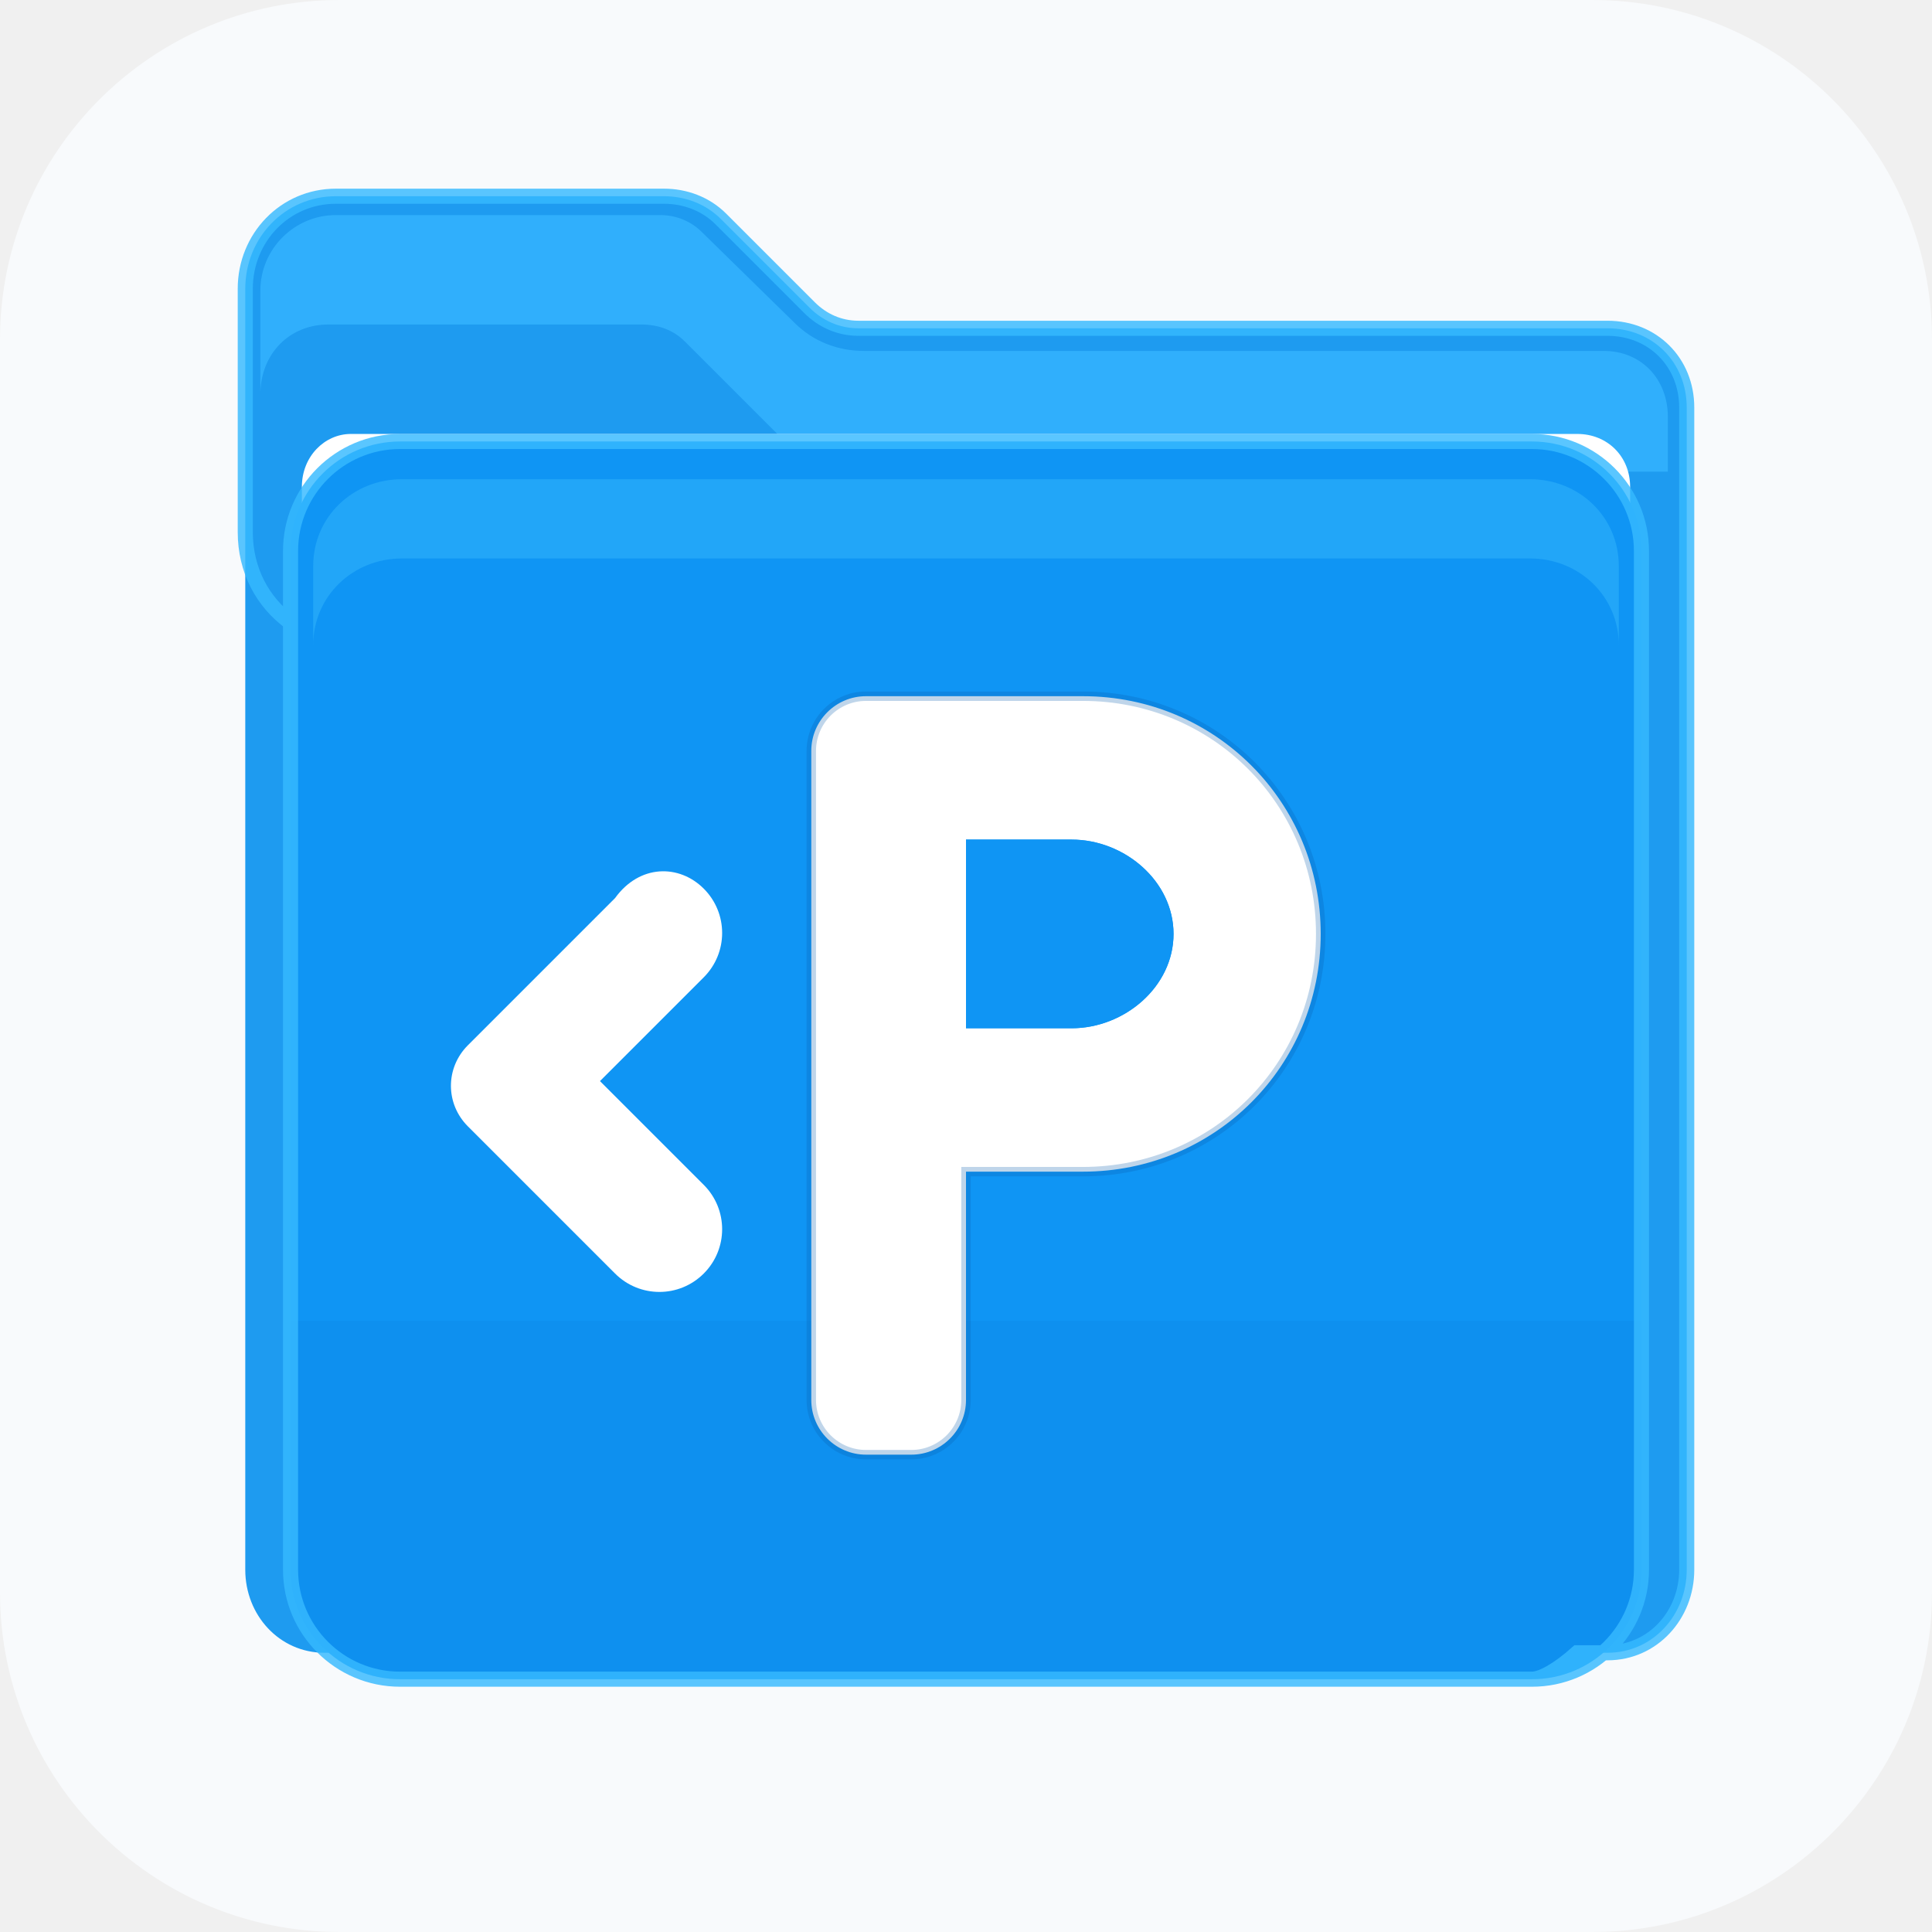
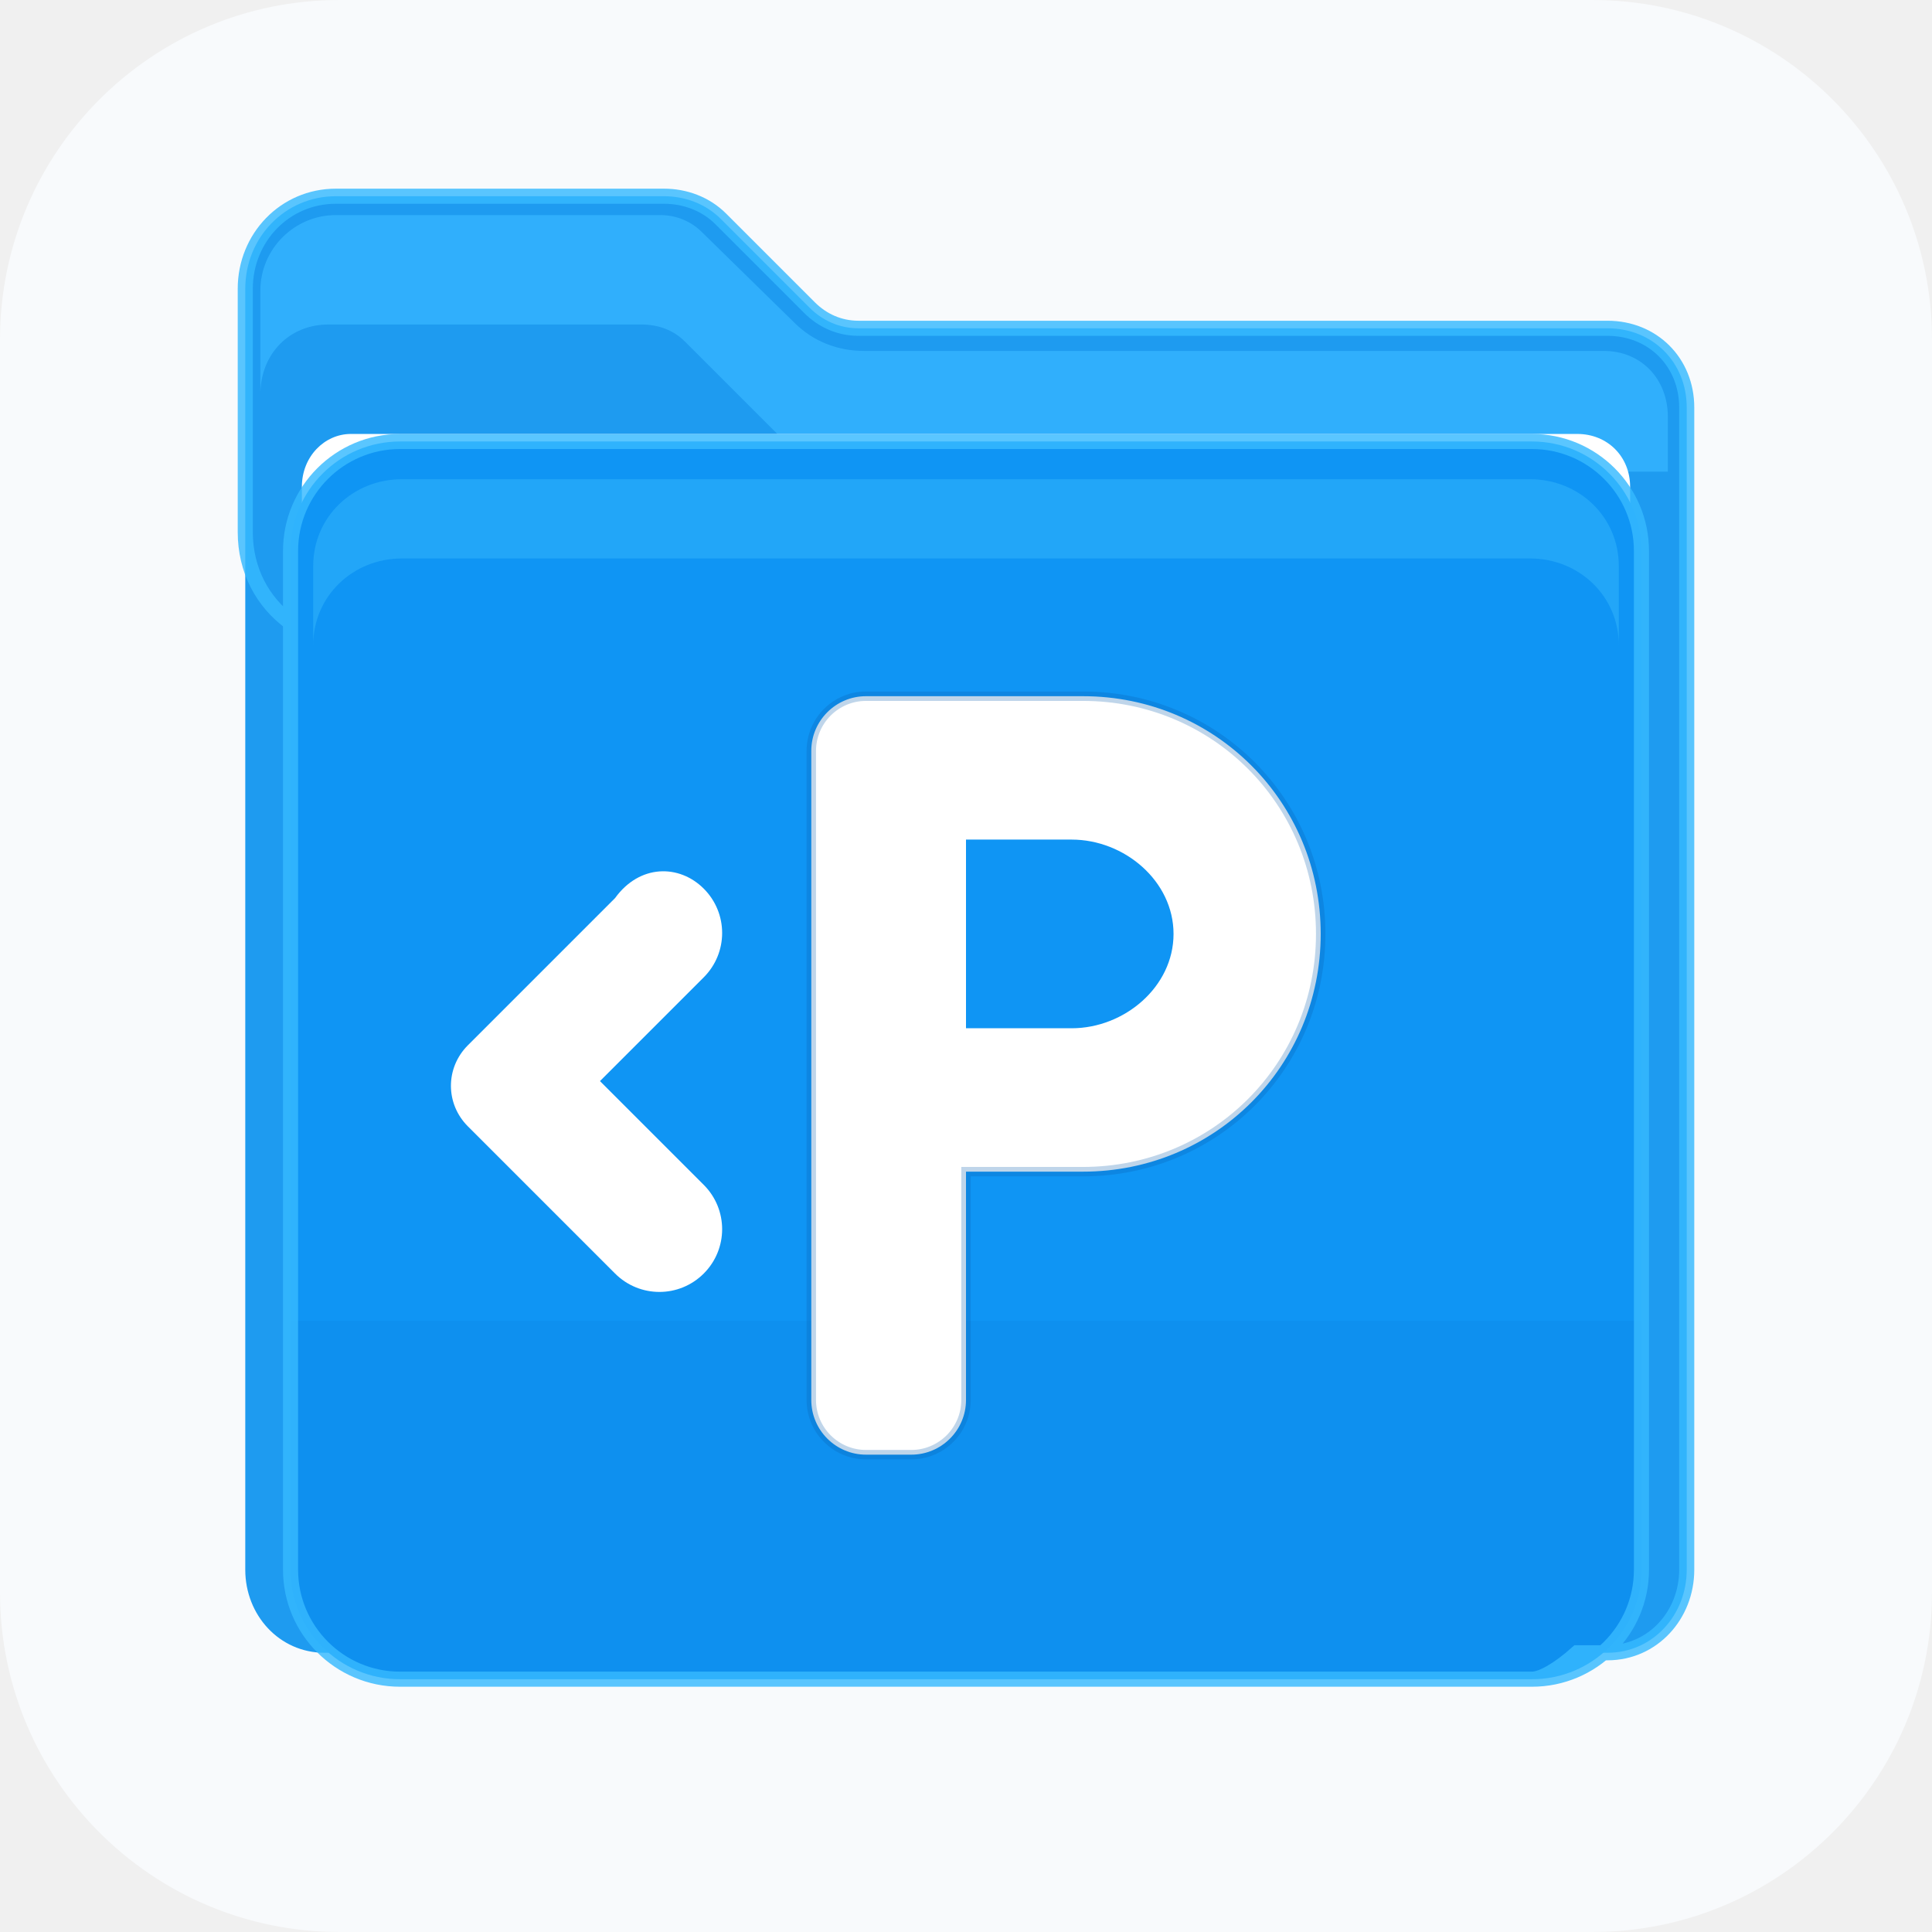
<svg xmlns="http://www.w3.org/2000/svg" width="512" height="512" viewBox="0 0 1024 1024">
  <rect width="1024" height="1024" rx="180" fill="#F8FAFC" />
  <path d="M170,128C148,128 130,146 130,168L130,832C130,856 148,876 172,876L852,876C876,876 894,856 894,832L894,216C894,192 876,174 852,174L455,174C445,174 436,170 429,163L382,116C374,108 363,104 352,104L178,104C151,104 130,126 130,153L130,185C139,151 154,128 170,128Z" fill="#1E9BF0" />
  <path d="M178,114L350,114C358,114 366,117 372,123L421,171C431,181 444,186 458,186L850,186C870,186 884,201 884,221L884,250L460,250C442,250 425,243 412,230L363,181C357,175 349,172 340,172L174,172C153,172 138,188 138,209L138,154C138,132 156,114 178,114Z" fill="#35B5FF" opacity="0.78" />
  <path d="M186,230L836,230C852,230 864,242 864,258L864,320L160,320L160,258C160,242 172,230 186,230Z" fill="white" />
  <path d="M154,292C154,260 180,234 212,234L812,234C844,234 870,260 870,292L870,832C870,864 844,890 812,890L212,890C180,890 154,864 154,832Z" fill="#0F95F4" />
  <path d="M166,300C166,274 187,254 213,254L811,254C837,254 858,274 858,300L858,342C858,316 837,296 811,296L213,296C187,296 166,316 166,342Z" fill="#42C5FF" opacity="0.36" />
  <path d="M154,700L870,700L870,832C870,864 844,890 812,890L212,890C180,890 154,864 154,832Z" fill="#097FE1" opacity="0.22" />
  <path d="M178,104L352,104C363,104 374,108 382,116L429,163C436,170 445,174 455,174L852,174C876,174 894,192 894,216L894,832C894,856 876,876 852,876L836,876C826,885 817,890 812,890L212,890C180,890 154,864 154,832L154,330C139,319 130,302 130,282L130,153C130,126 151,104 178,104ZM212,234L812,234C844,234 870,260 870,292L870,832C870,864 844,890 812,890L212,890C180,890 154,864 154,832L154,292C154,260 180,234 212,234Z" fill="none" stroke="#36B9FF" stroke-width="8" opacity="0.82" />
  <path d="M326,476L248,554C236,566 236,585 248,597L326,675C339,688 360,688 373,675C386,662 386,641 373,628L318,573L373,518C386,505 386,484 373,471C360,458 339,458 326,476Z" fill="white" />
-   <path d="M430,398C430,382 443,369 459,369L574,369C644,369 700,425 700,495C700,565 644,621 574,621L512,621L512,742C512,758 499,771 483,771L459,771C443,771 430,758 430,742ZM512,445L512,545L568,545C596,545 622,523 622,495C622,467 596,445 568,445Z" fill="white" />
+   <path d="M430,398C430,382 443,369 459,369L574,369C644,369 700,425 700,495C700,565 644,621 574,621L512,621L512,742C512,758 499,771 483,771L459,771C443,771 430,758 430,742Z" fill="white" />
  <path d="M512,445L568,445C596,445 622,467 622,495C622,523 596,545 568,545L512,545Z" fill="#0F95F4" />
  <path d="M430,398C430,382 443,369 459,369L574,369C644,369 700,425 700,495C700,565 644,621 574,621L512,621L512,742C512,758 499,771 483,771L459,771C443,771 430,758 430,742Z" fill="none" stroke="#075EAD" stroke-width="5" opacity="0.26" />
</svg>
